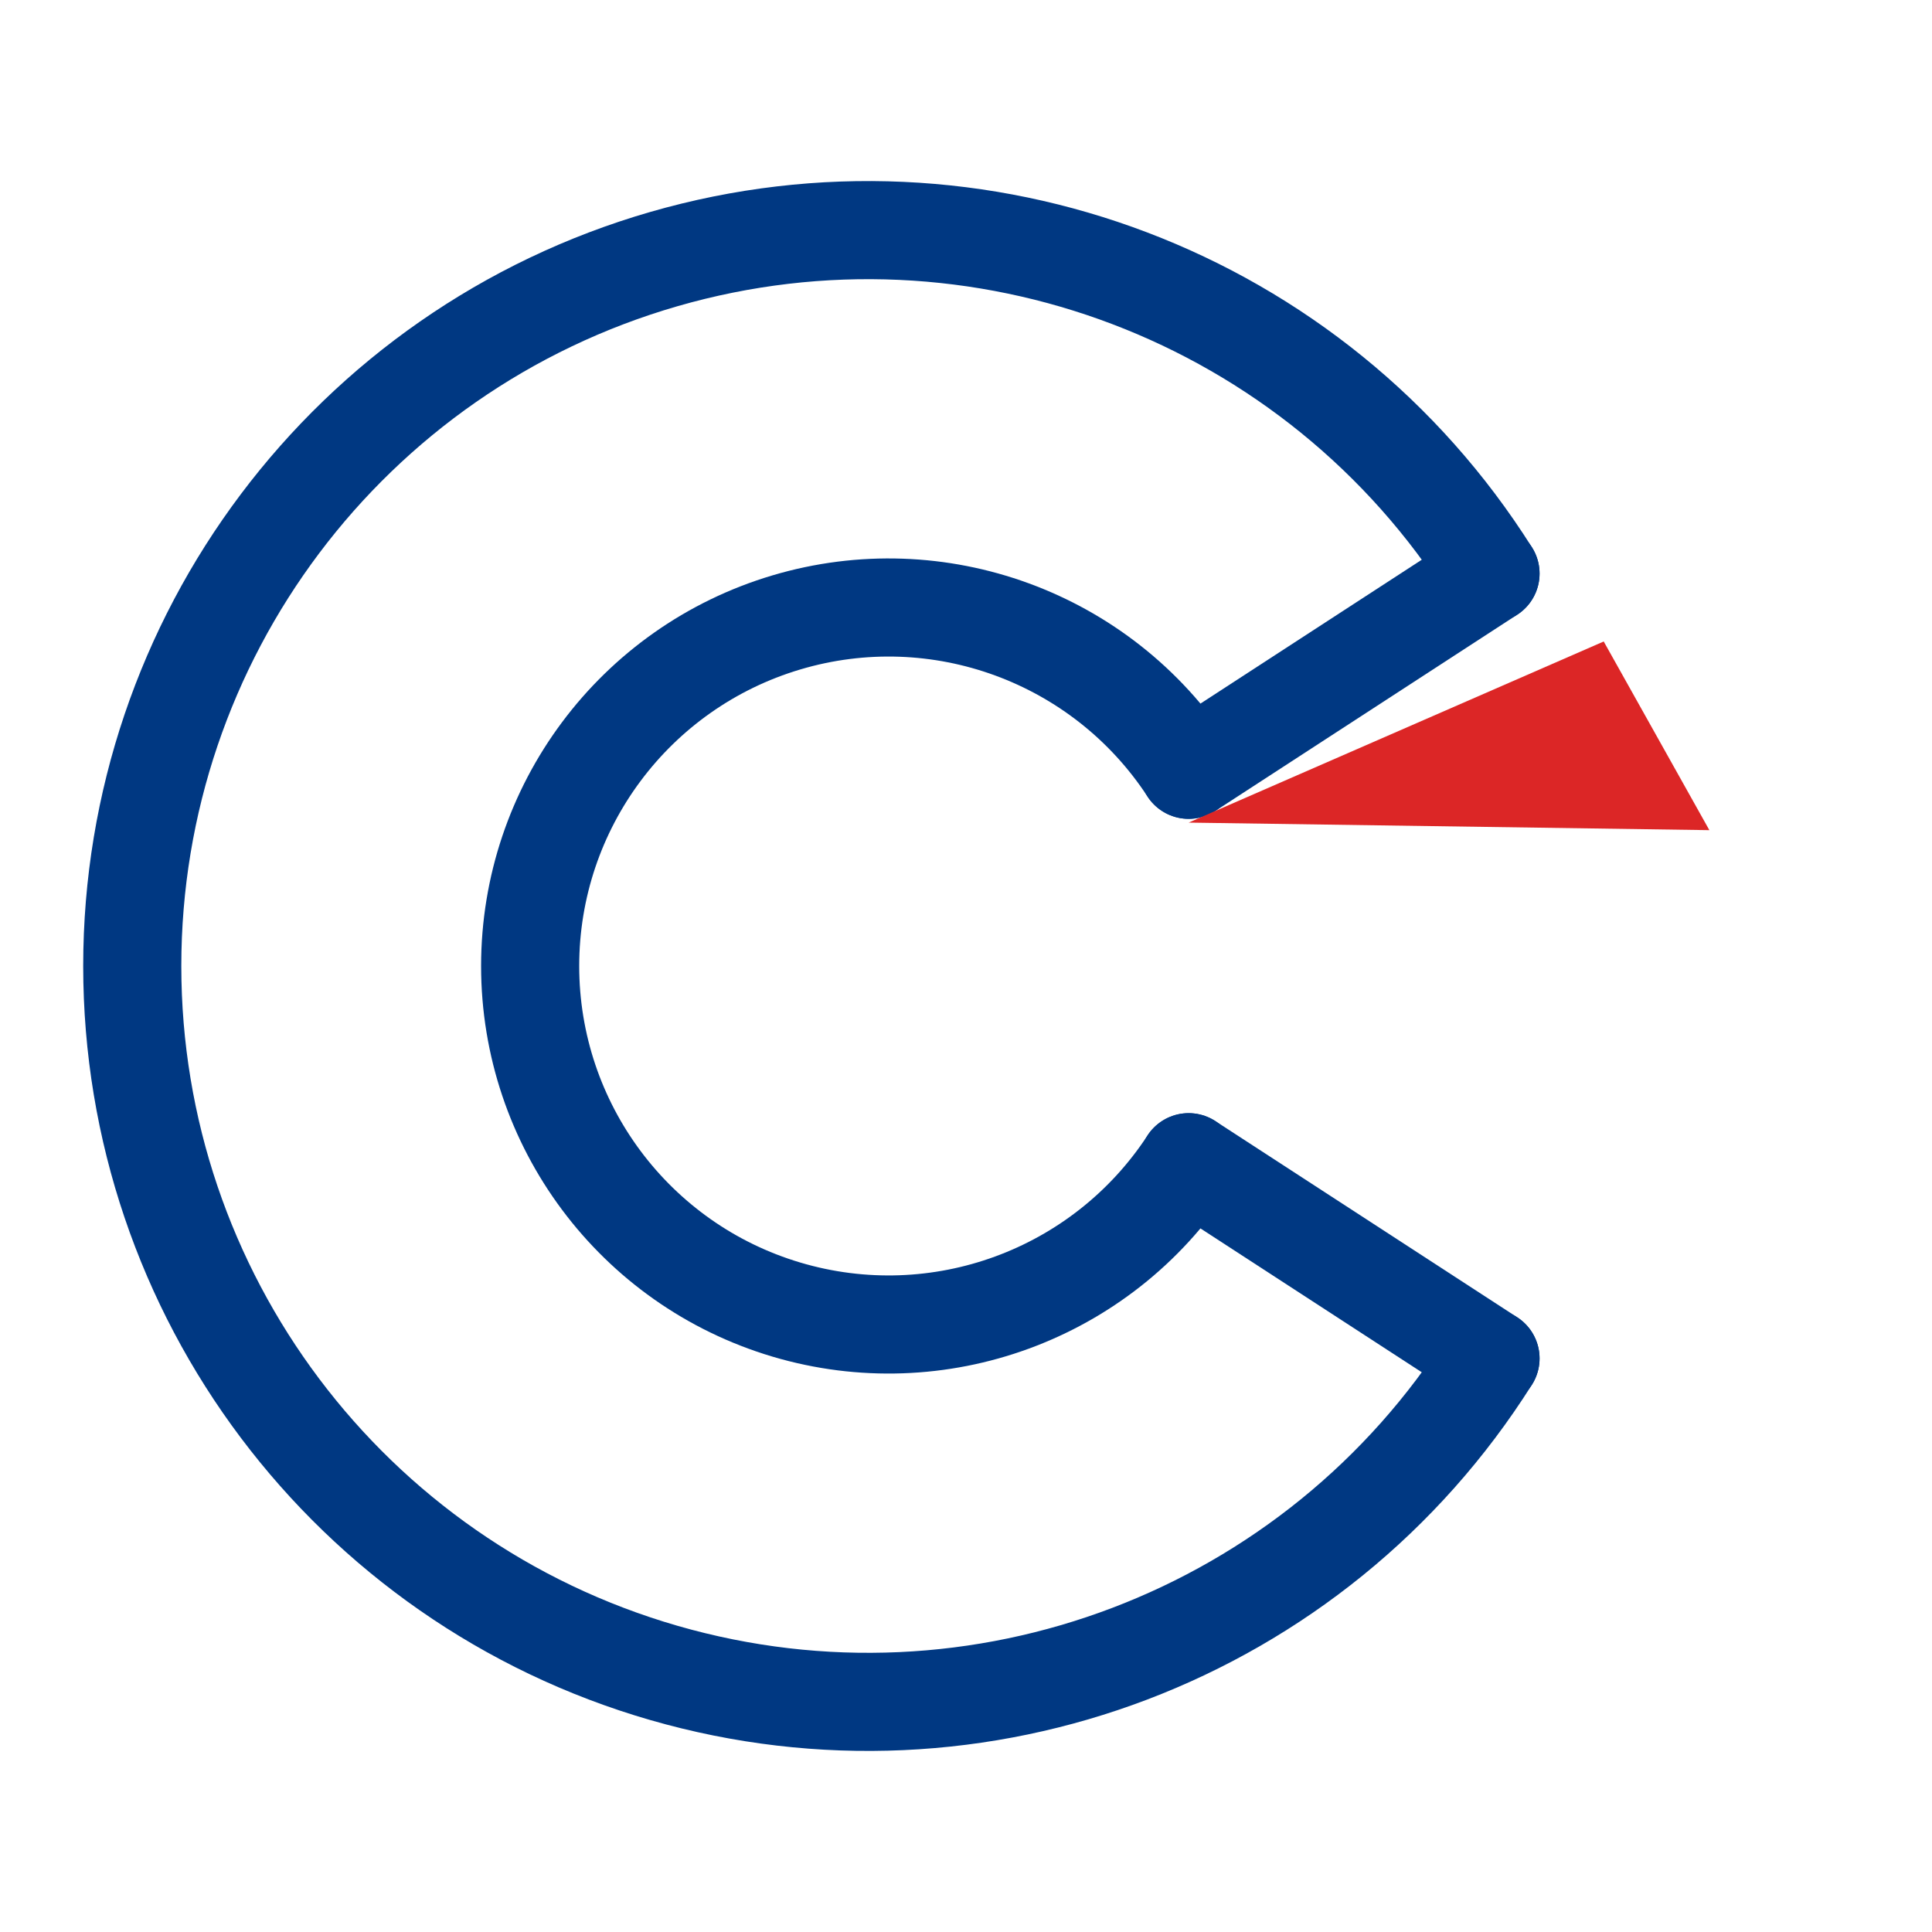
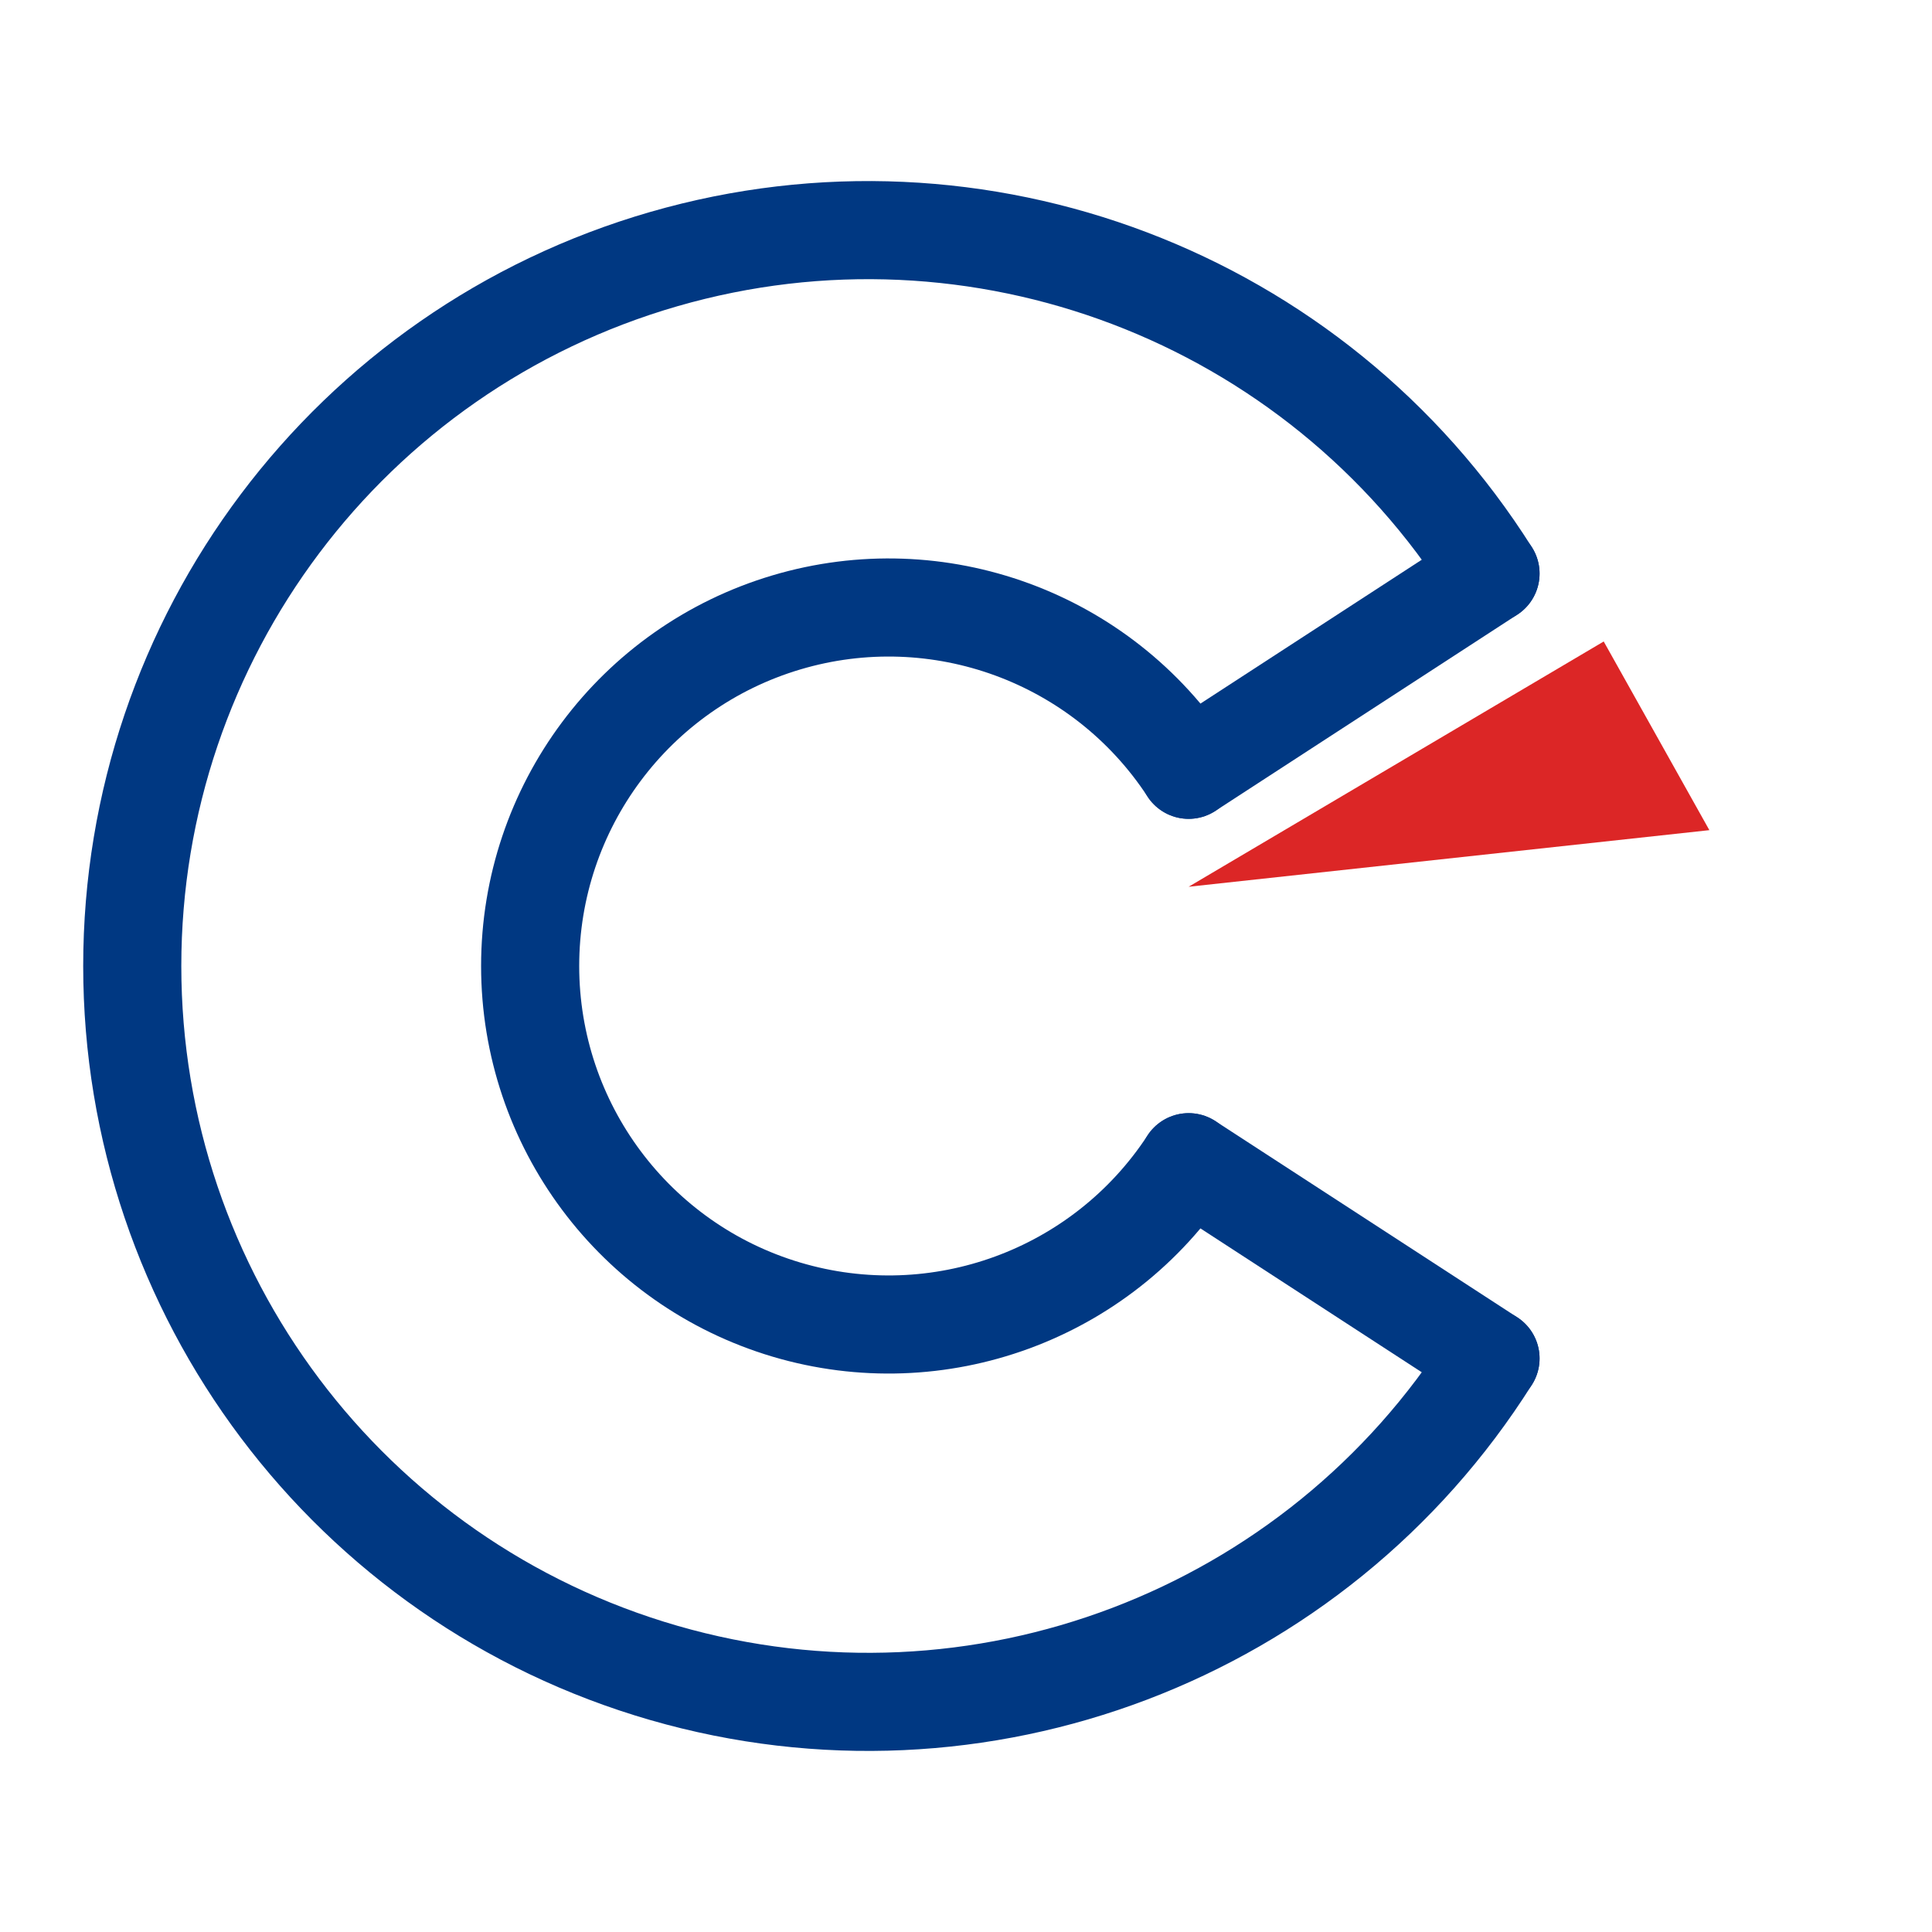
<svg xmlns="http://www.w3.org/2000/svg" viewBox="0 0 512 512" fill="none">
  <g stroke="#003882" stroke-width="26" stroke-linecap="round" stroke-linejoin="round" fill="none">
    <path d="M 395 152 A 195 195 0 1 0 395 360" />
    <path d="M 315 204 A 95 95 0 1 0 315 308" />
    <line x1="315" y1="204" x2="395" y2="152" />
    <line x1="315" y1="308" x2="395" y2="360" />
  </g>
-   <polygon points="425,170 453,220 315,218" fill="#DC2626" />
+   <polygon points="425,170 453,220 315,235" fill="#DC2626" />
</svg>
